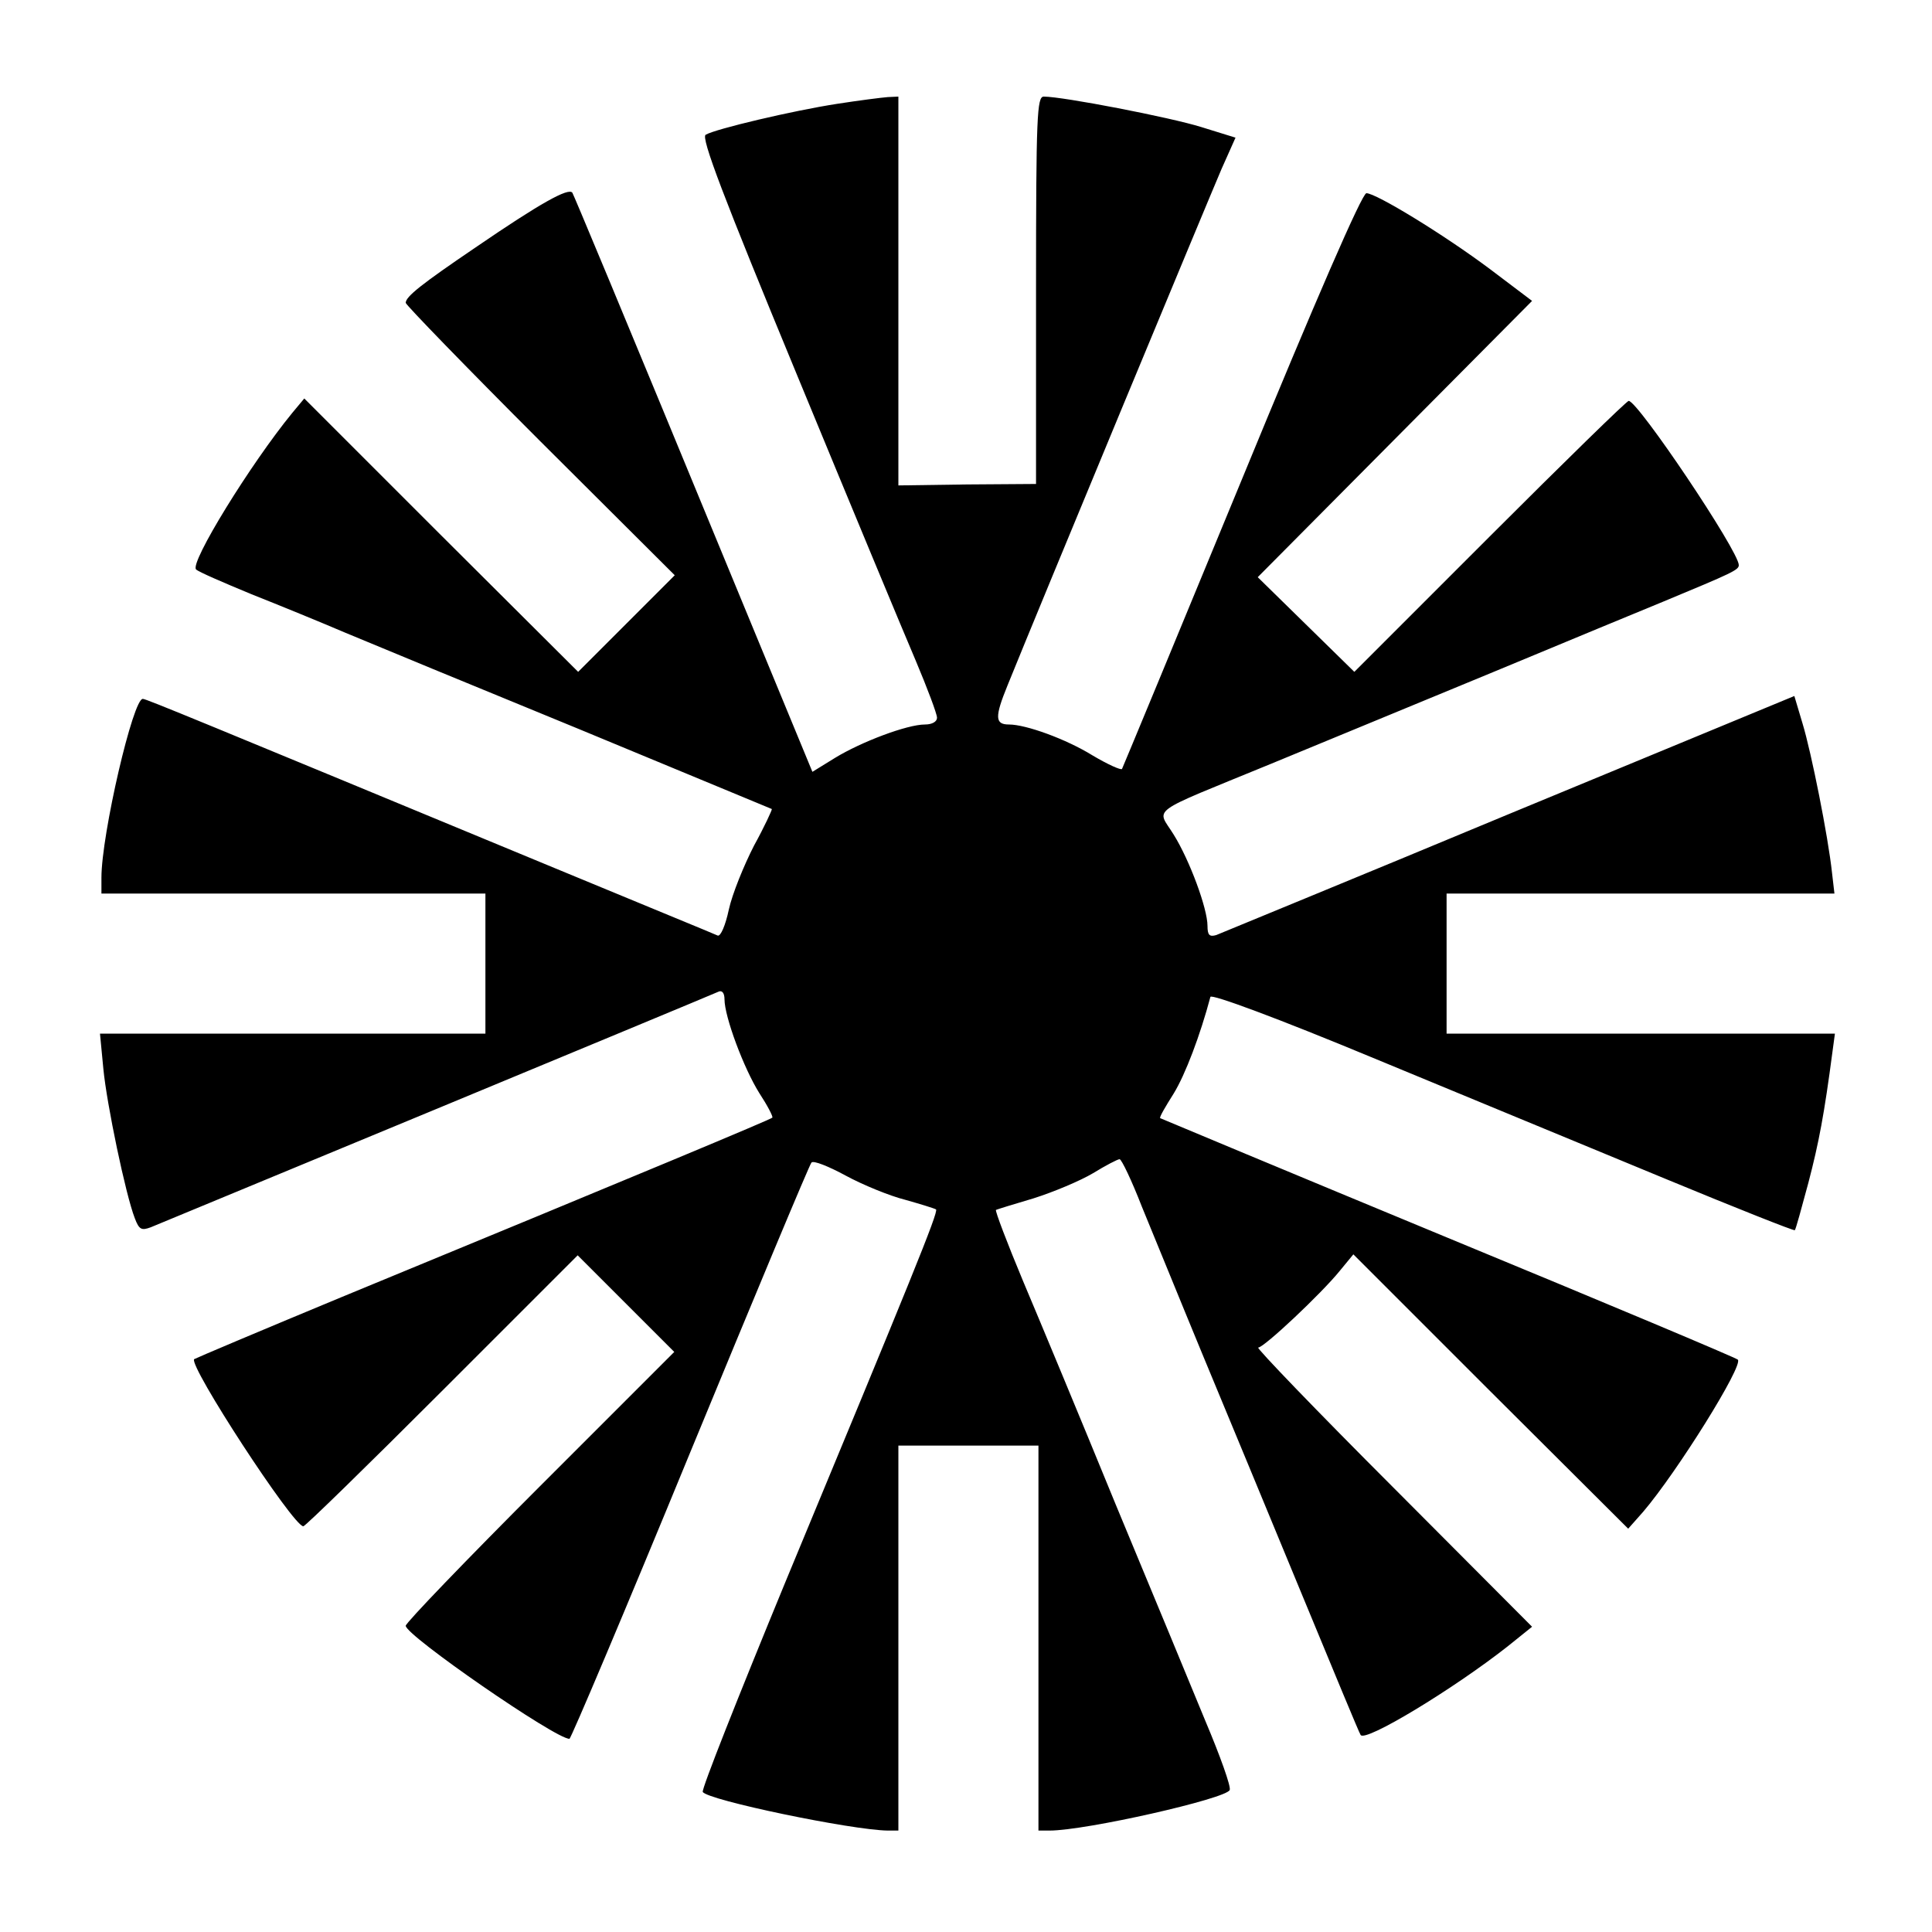
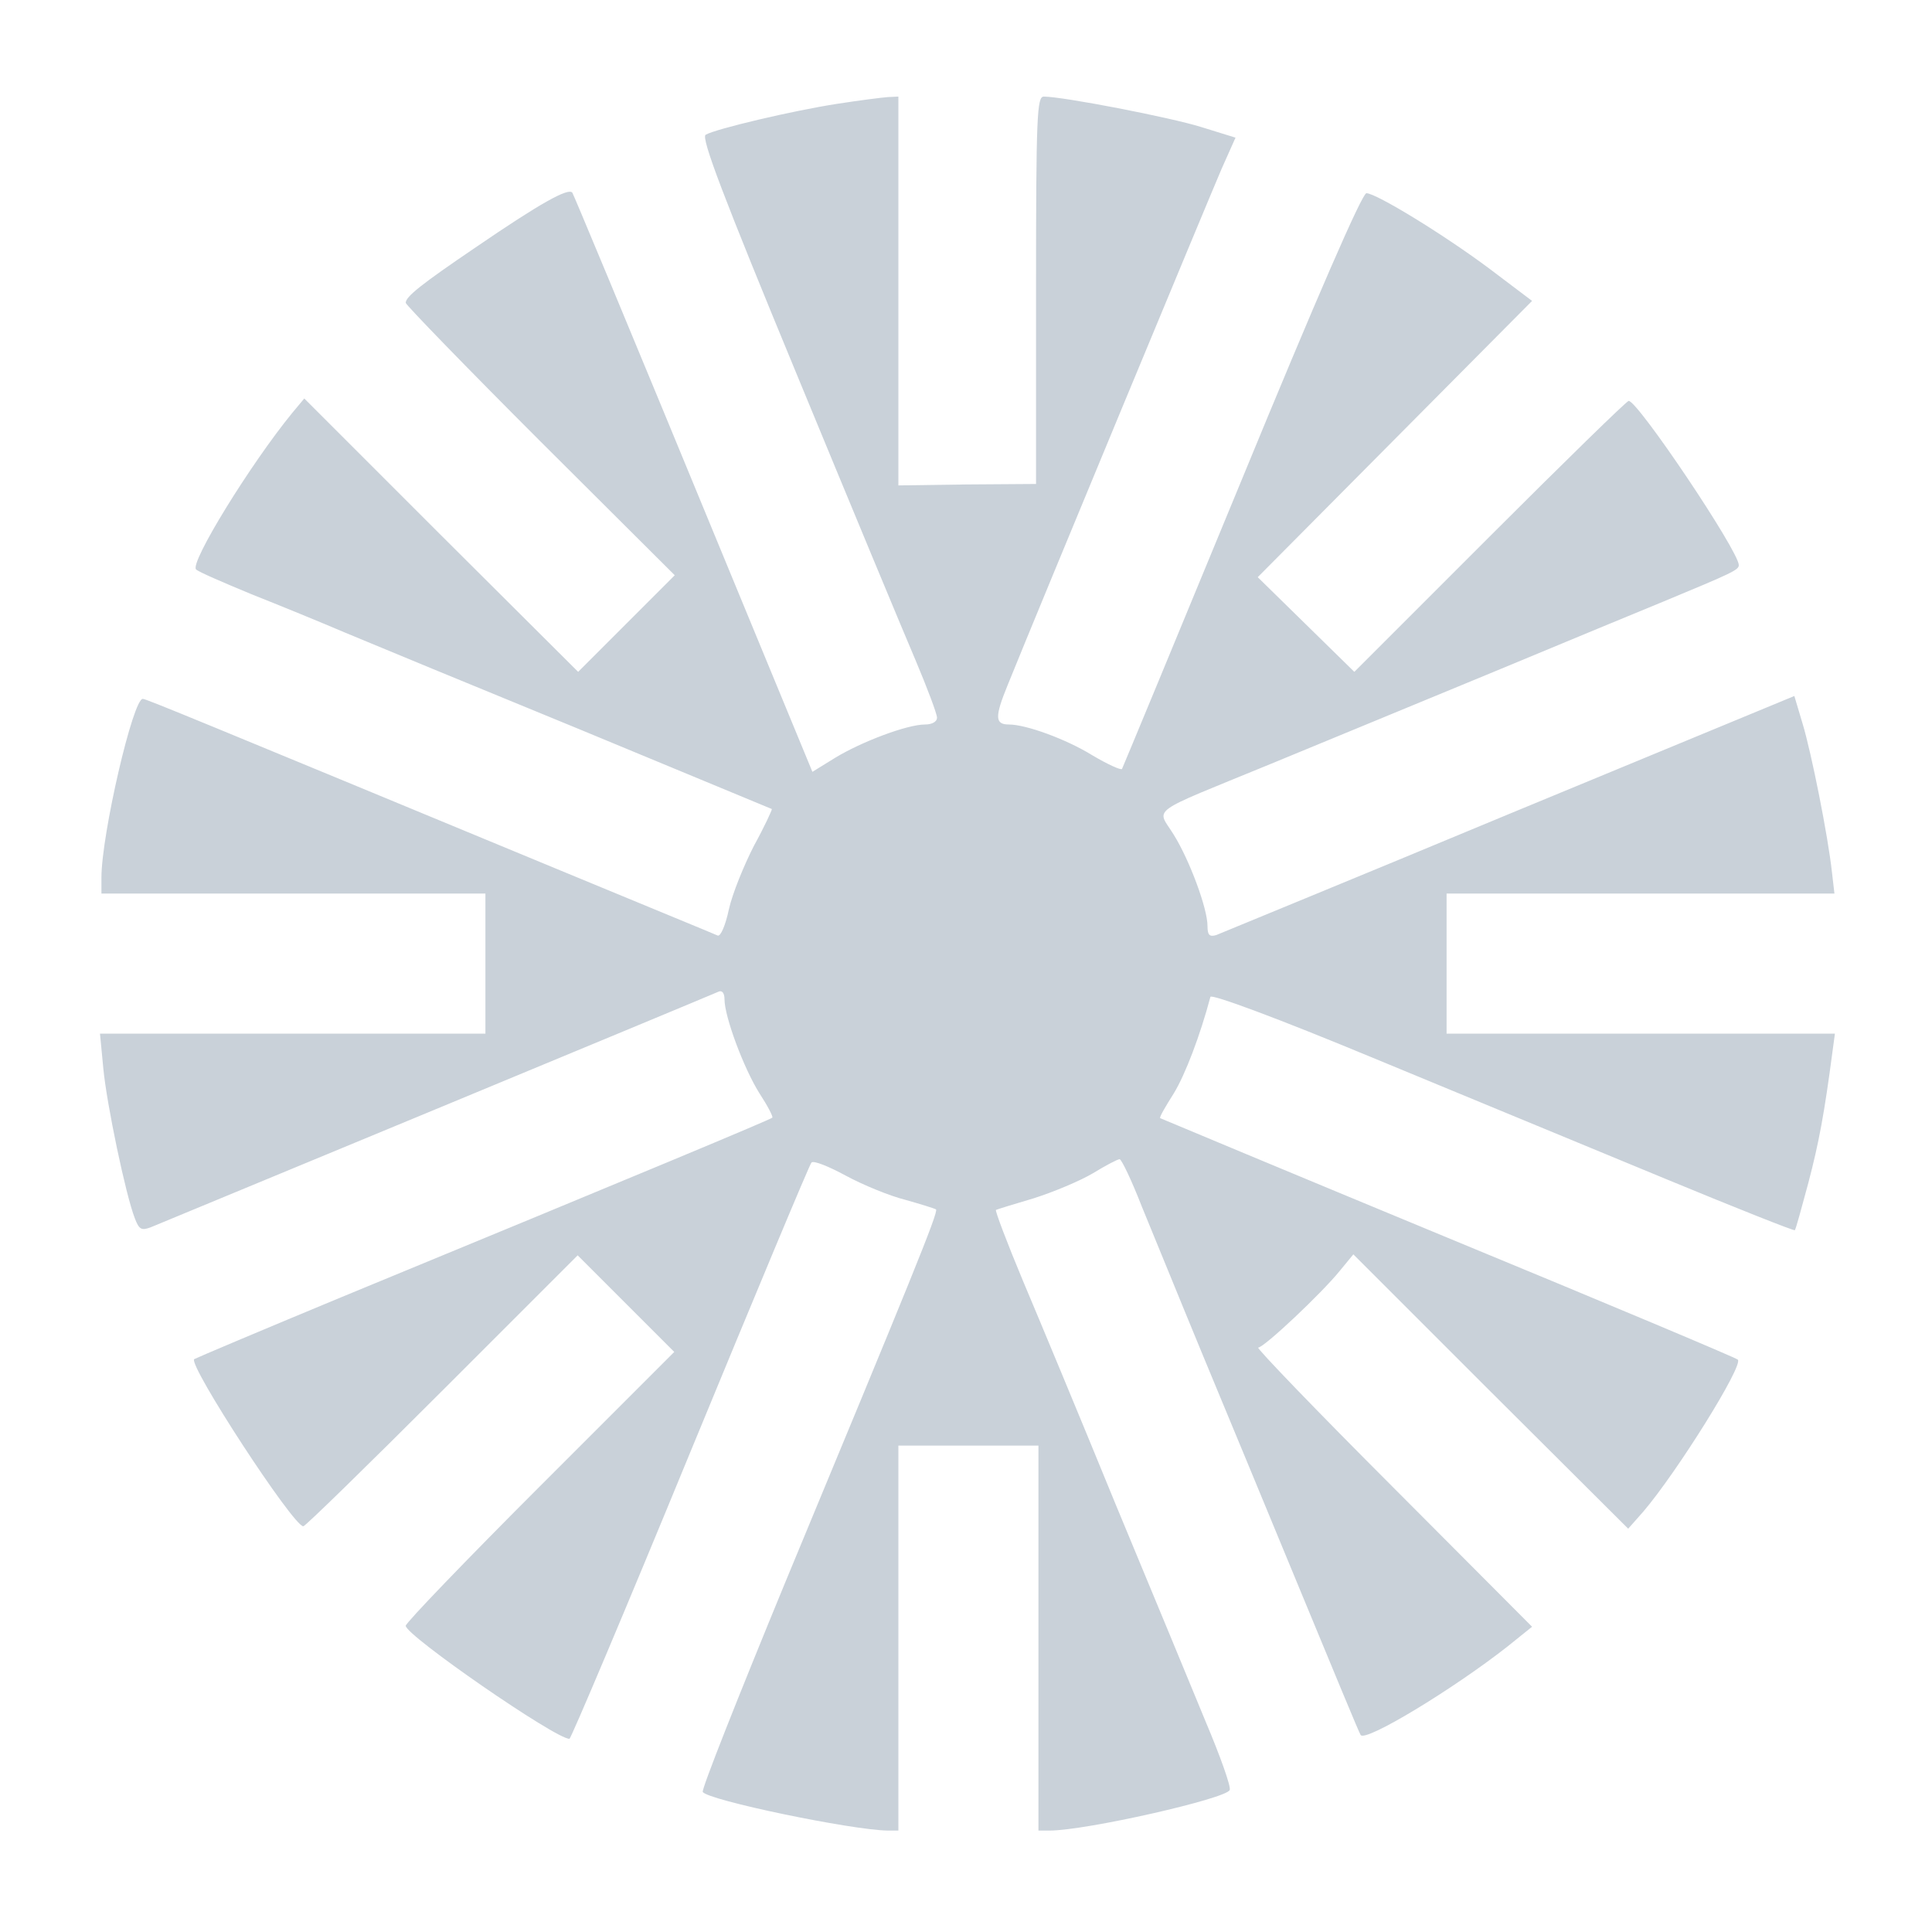
<svg xmlns="http://www.w3.org/2000/svg" version="1.0" width="400pt" height="400pt" viewBox="0 0 400 400" preserveAspectRatio="xMidYMid meet">
-   <g transform="translate(0,400) scale(0.1,-0.1)" fill="#000000" stroke="none">
+   <g transform="translate(0,400) scale(0.1,-0.1)" fill="rgb(201,209,217)" stroke="none">
    <path d="M1733 3785 c-91 -14 -252 -52 -272 -64 -10 -6 36 -127 189 -497 111 -269 222 -536 246 -592 24 -57 44 -110 44 -118 0 -8 -10 -14 -25 -14 -37 0 -132 -36 -186 -69 l-47 -29 -133 322 c-287 696 -359 867 -364 877 -8 11 -67 -22 -200 -113 -112 -76 -145 -102 -145 -115 0 -4 125 -133 278 -286 l279 -278 -100 -100 -100 -100 -284 283 -283 283 -25 -30 c-86 -105 -213 -311 -199 -324 5 -5 56 -27 114 -51 58 -23 146 -59 195 -80 50 -21 268 -111 485 -200 217 -90 396 -164 398 -165 1 -1 -15 -36 -37 -76 -21 -41 -45 -100 -52 -132 -7 -33 -17 -56 -23 -54 -6 3 -155 64 -331 137 -751 311 -850 352 -859 353 -20 4 -86 -281 -86 -370 l0 -33 398 0 397 0 0 -145 0 -145 -399 0 -399 0 7 -73 c7 -73 46 -260 65 -309 9 -24 14 -26 33 -19 20 8 1142 473 1176 488 7 3 12 -3 12 -16 0 -36 40 -143 72 -194 17 -26 29 -49 27 -51 -4 -4 -265 -113 -893 -372 -164 -68 -301 -126 -304 -128 -12 -13 205 -346 226 -346 4 0 133 126 287 280 l281 281 100 -100 100 -100 -278 -278 c-153 -153 -278 -283 -278 -289 0 -20 311 -235 339 -234 3 0 116 267 250 593 134 325 247 596 251 600 4 5 36 -8 71 -27 35 -19 91 -42 123 -50 32 -9 61 -18 64 -20 5 -6 -52 -145 -313 -774 -96 -233 -173 -427 -170 -432 10 -17 308 -79 383 -80 l22 0 0 398 0 399 145 0 145 0 0 -398 0 -399 23 0 c75 0 366 66 373 84 3 7 -20 71 -50 142 -29 71 -113 273 -186 449 -72 176 -159 385 -192 463 -33 79 -58 145 -56 147 2 1 37 12 78 24 41 13 96 36 123 52 26 16 51 29 55 29 4 0 25 -44 46 -98 22 -53 78 -191 126 -307 48 -115 140 -338 205 -495 65 -157 119 -288 122 -292 9 -16 192 95 304 183 l51 41 -288 289 c-159 159 -284 289 -279 289 12 0 131 112 169 159 l28 34 284 -284 285 -284 31 35 c70 82 208 303 196 315 -4 4 -273 117 -600 252 -326 135 -594 247 -596 248 -2 2 11 24 28 51 24 39 55 121 76 200 1 7 139 -44 341 -128 186 -77 457 -189 602 -249 145 -60 266 -108 267 -106 2 2 14 46 28 98 22 84 33 143 50 272 l5 37 -402 0 -402 0 0 145 0 145 402 0 401 0 -5 43 c-8 75 -43 250 -61 309 l-17 57 -590 -244 c-324 -135 -598 -247 -607 -251 -14 -4 -18 0 -18 19 0 36 -37 136 -70 189 -35 57 -58 40 200 146 107 44 317 131 465 192 149 62 306 127 350 145 142 59 155 65 155 75 0 29 -209 340 -228 340 -4 0 -133 -126 -288 -281 l-280 -280 -100 98 -100 98 284 286 284 286 -86 65 c-96 72 -237 158 -257 158 -9 0 -105 -221 -258 -593 -134 -325 -246 -595 -248 -599 -2 -3 -29 9 -61 28 -55 34 -138 64 -173 64 -29 0 -30 15 -3 81 65 161 418 1011 443 1069 l29 65 -71 22 c-64 20 -286 63 -326 63 -14 0 -16 -38 -16 -401 l0 -401 -143 -1 -142 -2 0 403 0 402 -22 -1 c-13 -1 -60 -7 -105 -14z" />
  </g>
</svg>
